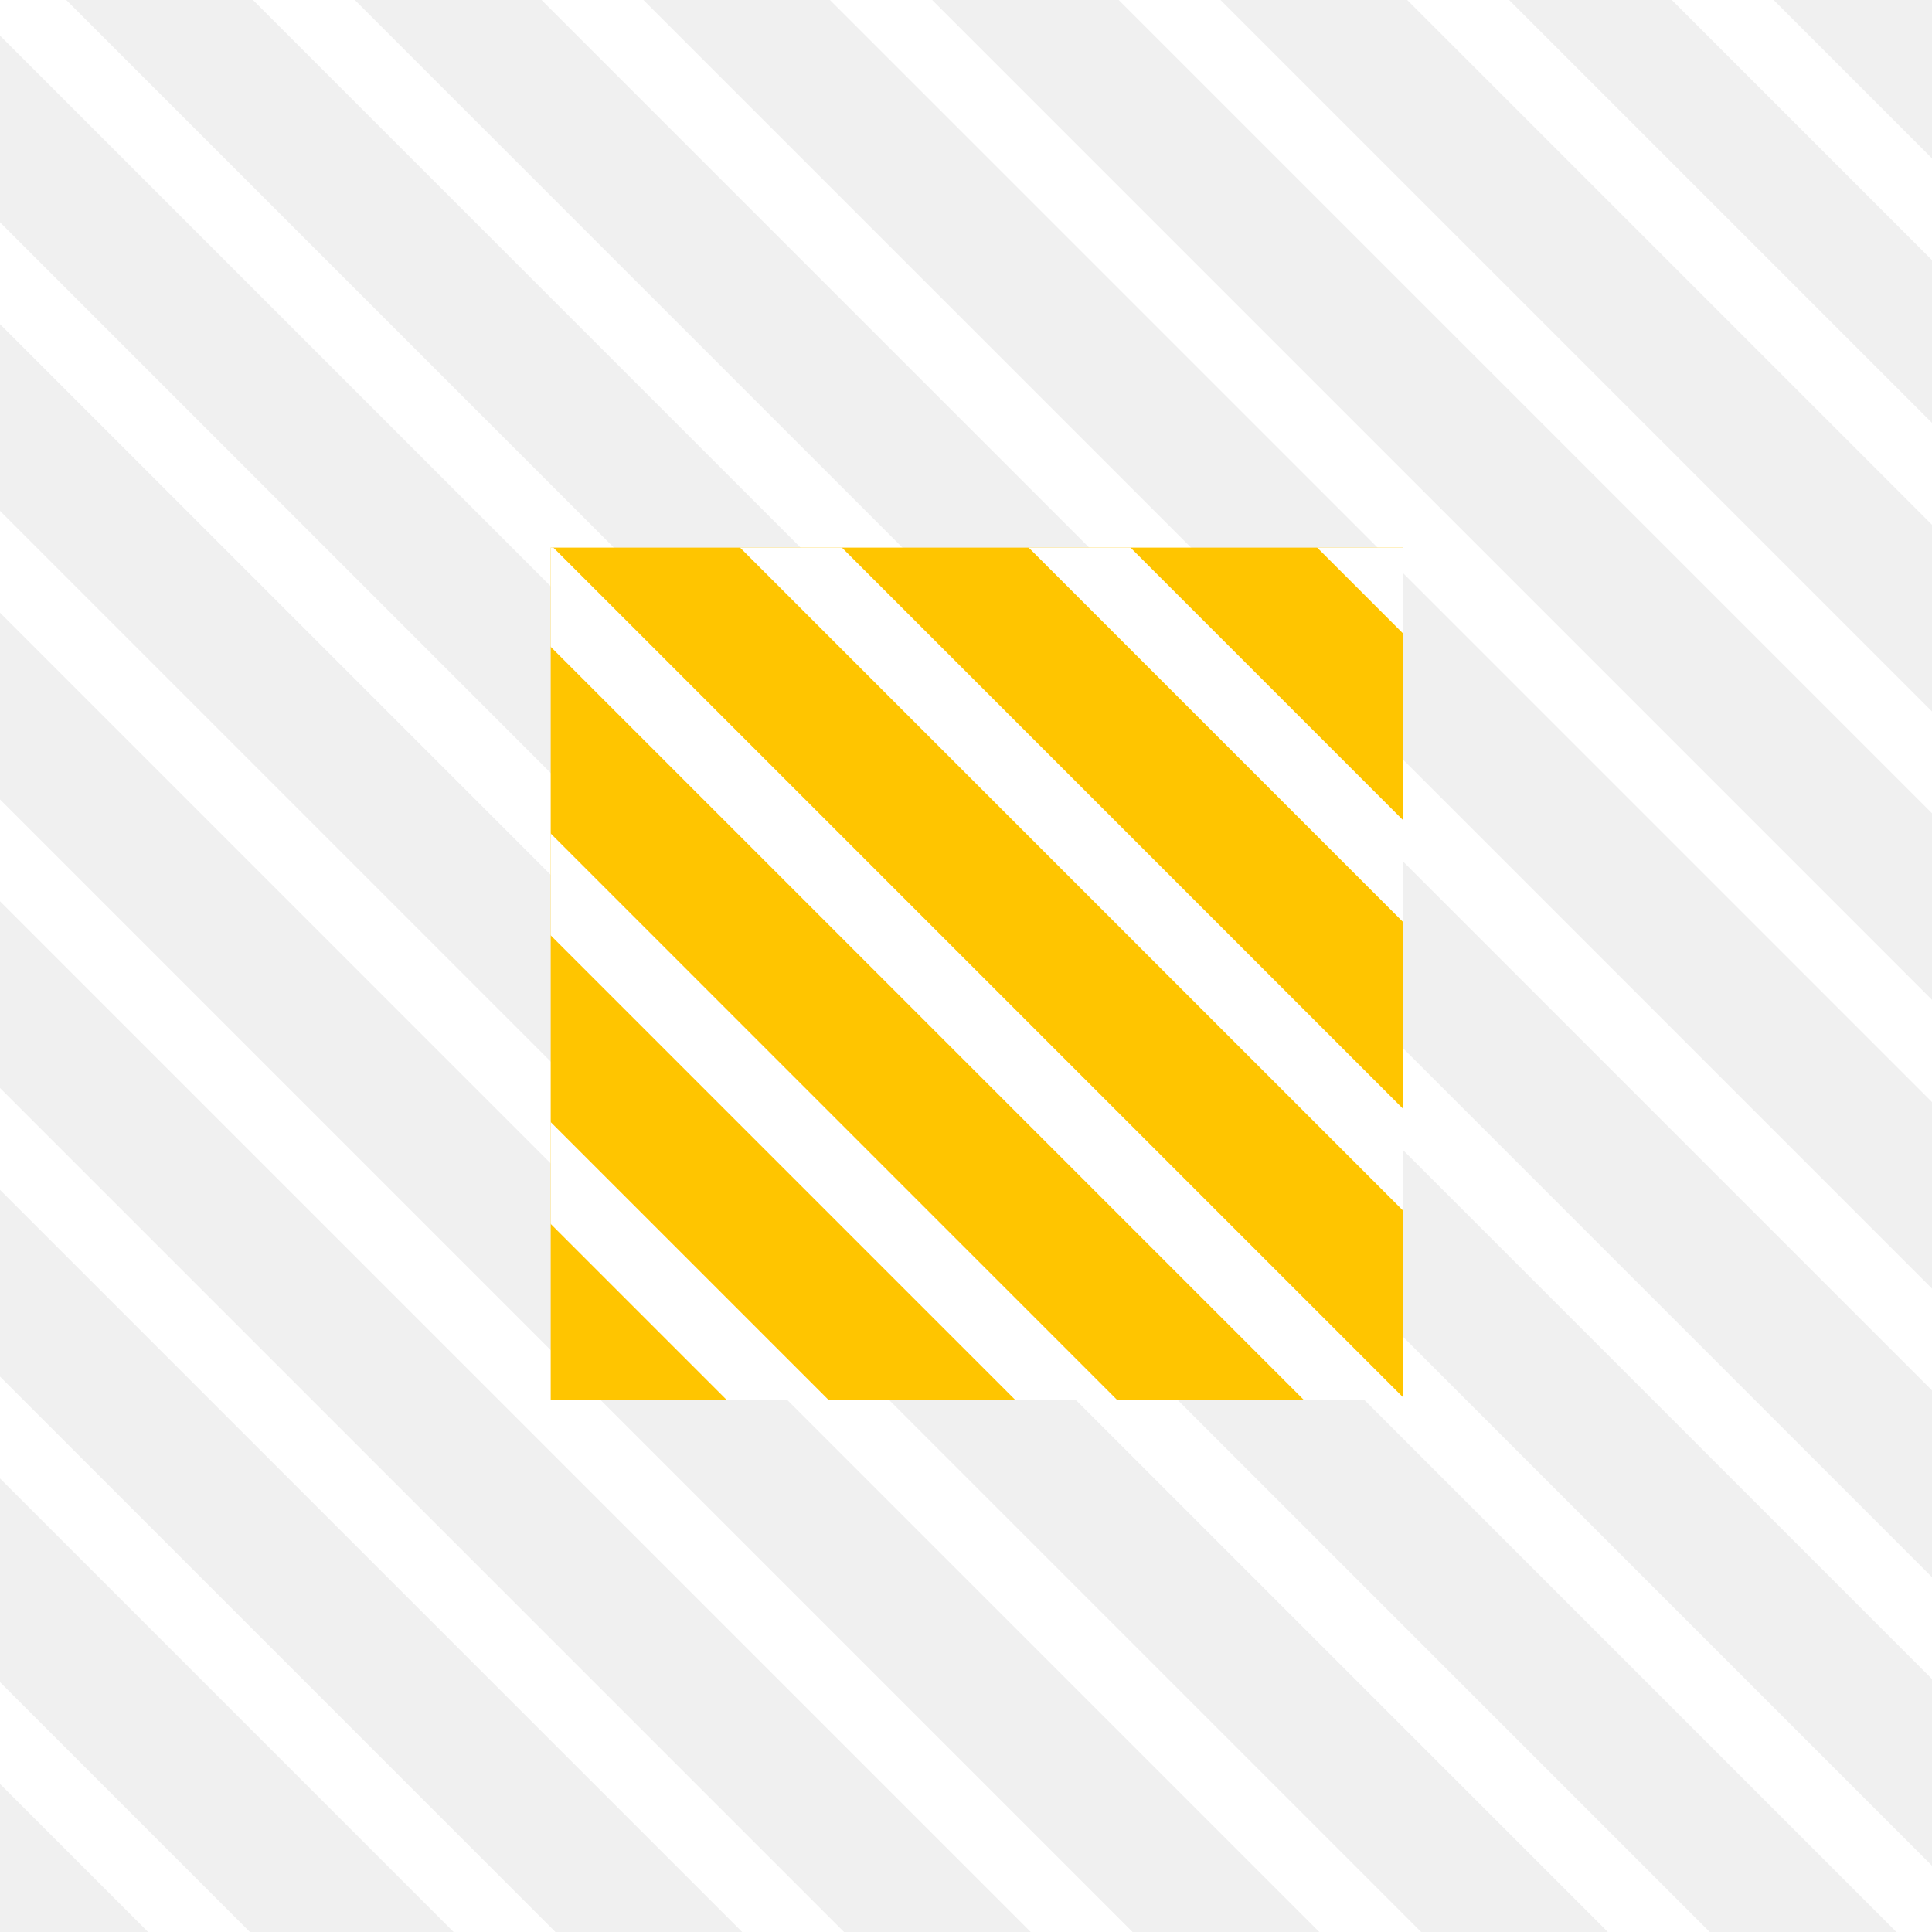
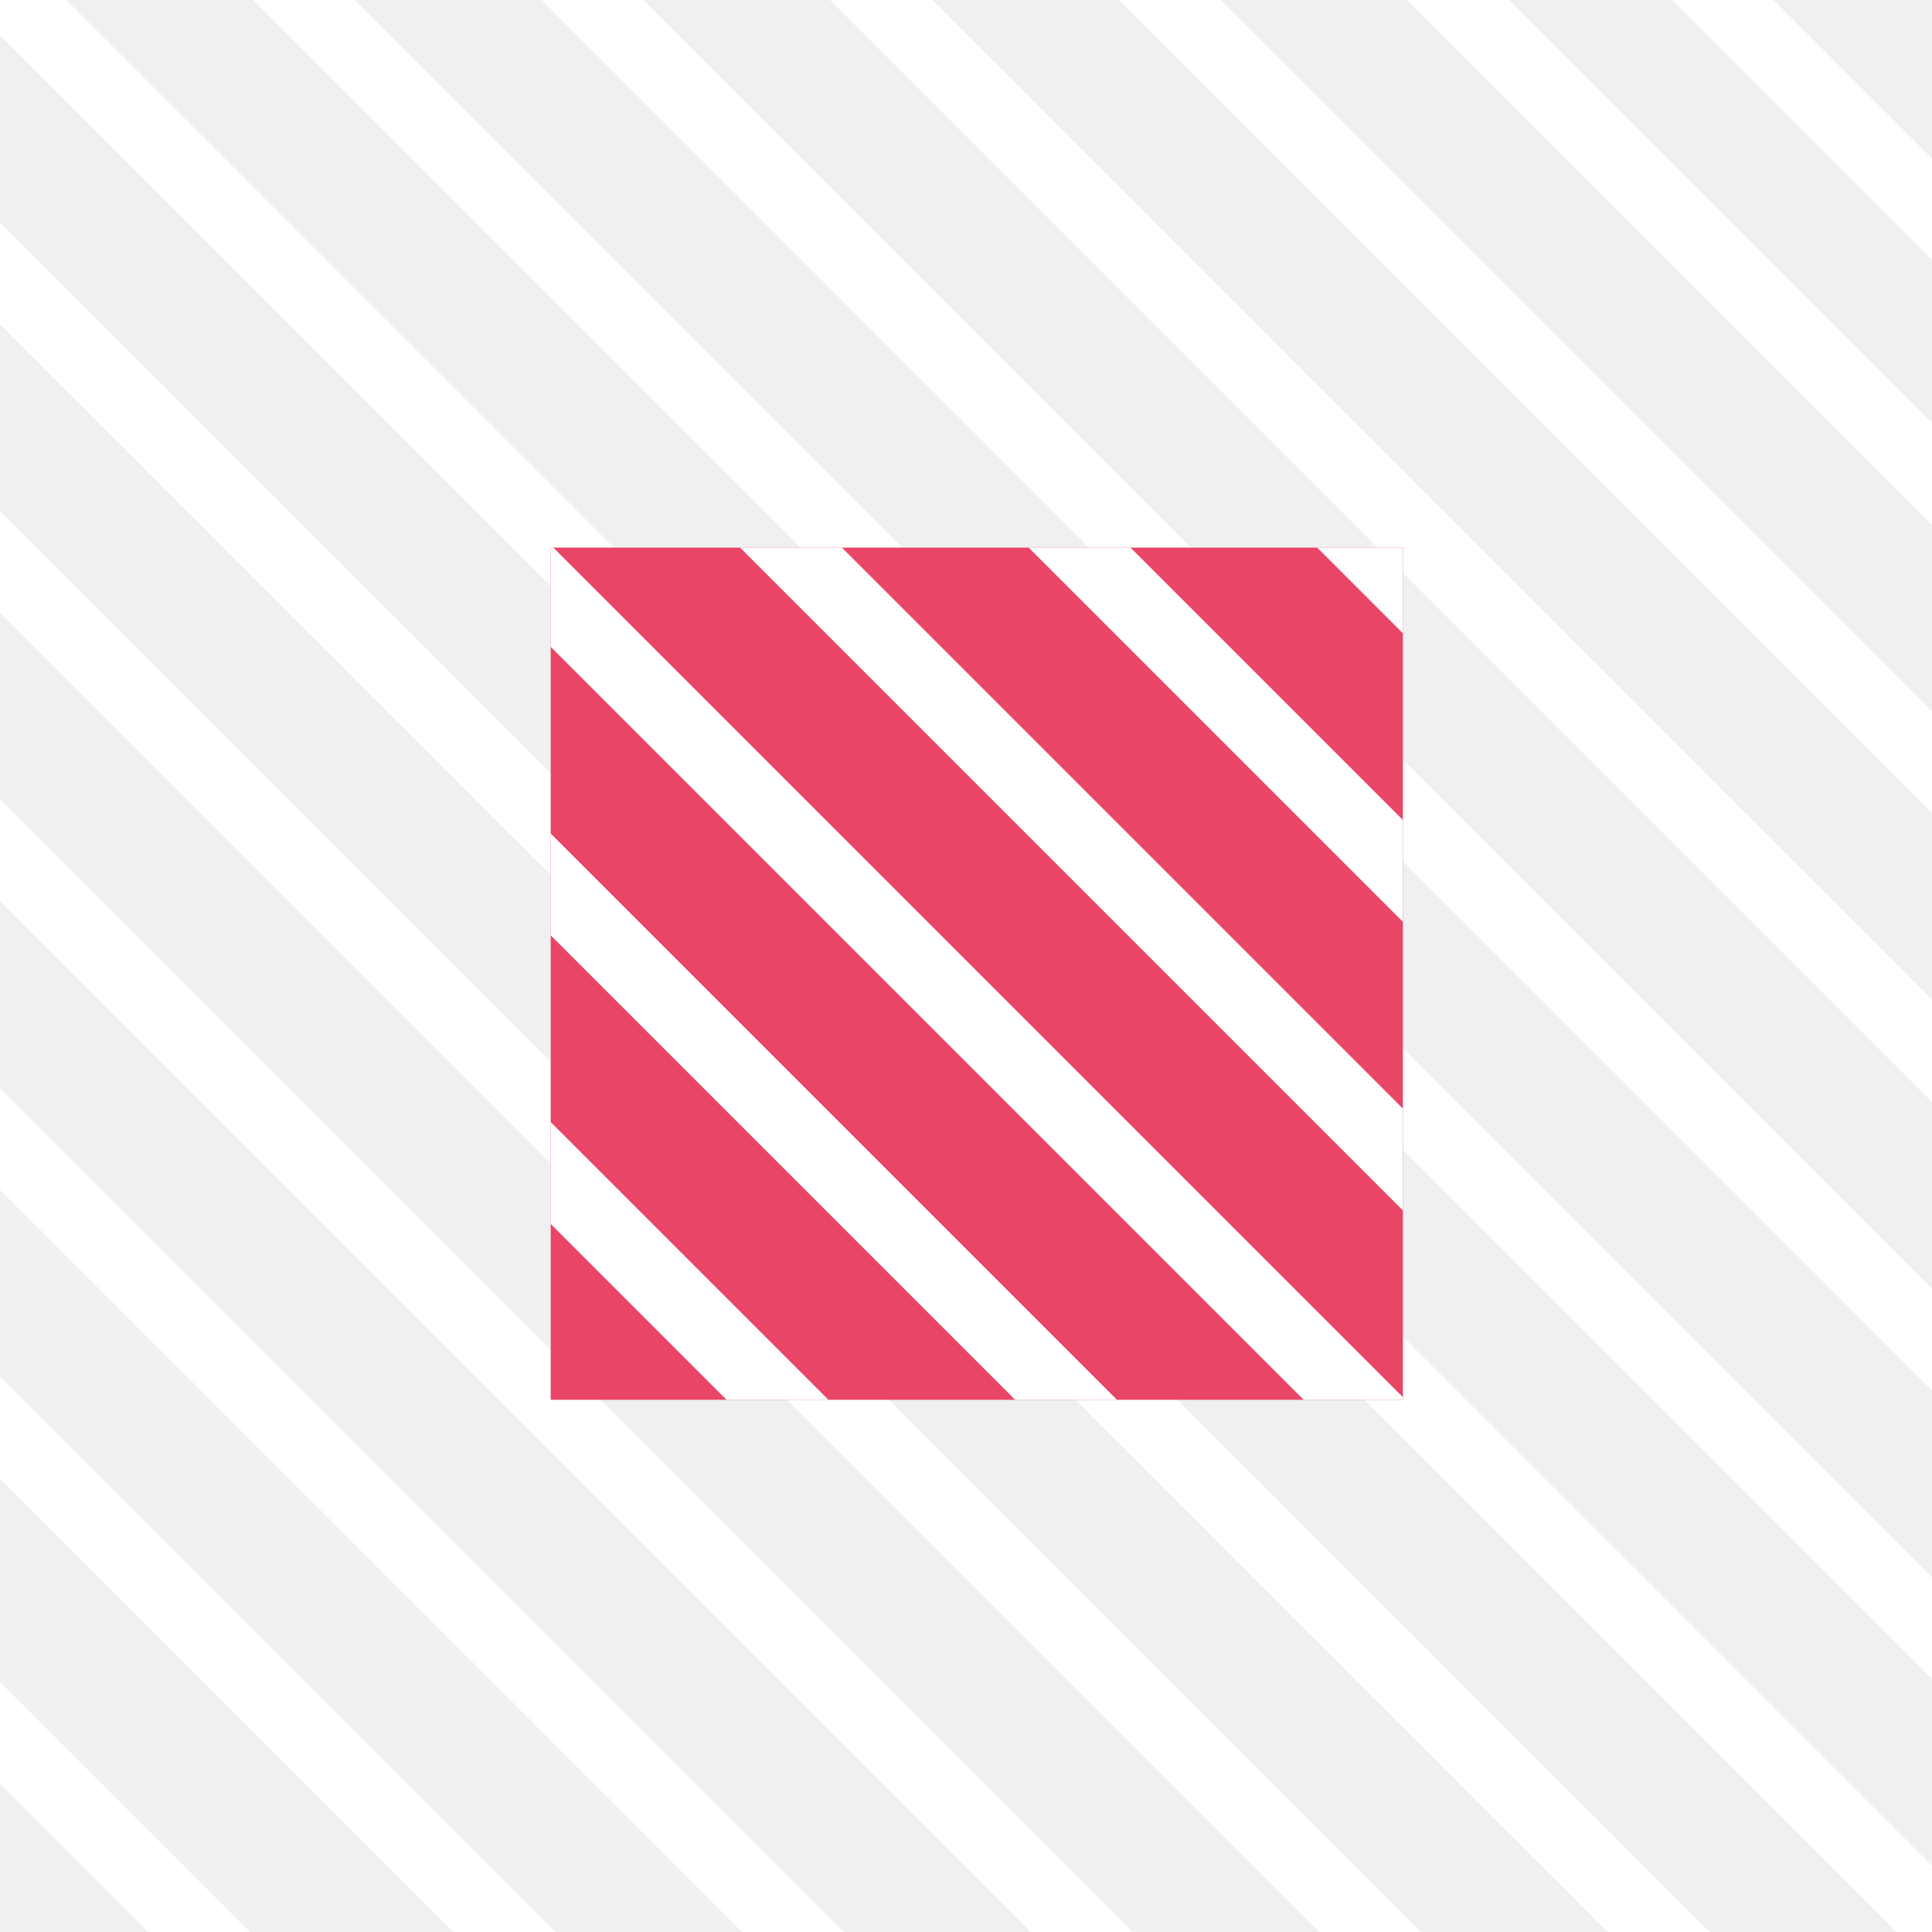
<svg xmlns="http://www.w3.org/2000/svg" xmlns:xlink="http://www.w3.org/1999/xlink" width="147px" height="147px" viewBox="0 0 147 147" version="1.1">
  <defs>
    <rect id="path-1" x="0" y="0" width="64.841" height="64.841" />
  </defs>
  <g id="Artboard-Copy-3" stroke="none" stroke-width="1" fill="none" fill-rule="evenodd" transform="translate(-238, -757)">
    <g id="Group-45-Copy" transform="translate(142, 174)">
      <g id="Group-51" transform="translate(96.805, 583.5697)">
        <g id="Group-46" stroke="#FFFFFF" stroke-linecap="square" stroke-width="5.48">
          <g id="Group-14" transform="translate(74.68363, 75.0429) rotate(-315) translate(-74.68363, -75.0429) translate(-37.6467, -19.47896)">
            <path d="M-3.55271368e-14,47.033 L210.901,47.033" id="Line-5" />
            <path d="M-3.55271368e-14,47.033 L210.901,47.033" id="Line-5-Copy-2" />
            <path d="M-9.59232693e-14,62.558 L210.901,62.558" id="Line-5-Copy-3" />
            <path d="M-9.23705556e-14,78.083 L210.901,78.083" id="Line-5-Copy-4" />
            <path d="M-9.05941988e-14,93.609 L210.901,93.609" id="Line-5-Copy-5" />
            <path d="M-6.75015599e-14,109.134 L210.901,109.134" id="Line-5-Copy-6" />
            <path d="M-8.52651283e-14,124.659 L210.901,124.659" id="Line-5-Copy-7" />
            <path d="M-1.20792265e-13,140.185 L210.901,140.185" id="Line-5-Copy-8" />
            <path d="M-8.17124146e-14,155.71 L210.901,155.71" id="Line-5-Copy-9" />
            <path d="M-9.23705556e-14,171.235 L210.901,171.235" id="Line-5-Copy-10" />
            <path d="M-4.97379915e-14,187.674 L210.901,187.674" id="Line-5-Copy-12" />
            <path d="M-4.26325641e-14,31.507 L210.901,31.507" id="Line-5-Copy" />
            <path d="M13.699,15.982 L224.599,15.982" id="Line-5-Copy-11" />
            <path d="M12.407,1.748 L223.308,1.748" id="Line-5-Copy-13" />
          </g>
        </g>
        <g id="Group-46-Copy" transform="translate(41.09646, 41.09646)">
          <mask id="mask-2" fill="white">
            <use xlink:href="#path-1" />
          </mask>
-           <use id="Mask" fill="#FFC500" xlink:href="#path-1" />
+           <use id="Mask" fill="#E94567" xlink:href="#path-1" />
          <g id="Group-14" mask="url(#mask-2)" stroke="#FFFFFF" stroke-linecap="square" stroke-width="5.48">
            <g transform="translate(86.33782, 70.02144) rotate(-315) translate(-86.33782, -70.02144) translate(-26.16218, -24.97856)">
              <path d="M-3.55271368e-14,47.033 L210.901,47.033" id="Line-5" />
              <path d="M-3.55271368e-14,47.033 L210.901,47.033" id="Line-5-Copy-2" />
              <path d="M-9.59232693e-14,62.558 L210.901,62.558" id="Line-5-Copy-3" />
              <path d="M-9.23705556e-14,78.083 L210.901,78.083" id="Line-5-Copy-4" />
              <path d="M-9.05941988e-14,93.609 L210.901,93.609" id="Line-5-Copy-5" />
              <path d="M-6.75015599e-14,109.134 L210.901,109.134" id="Line-5-Copy-6" />
              <path d="M-8.52651283e-14,124.659 L210.901,124.659" id="Line-5-Copy-7" />
              <path d="M-1.20792265e-13,140.185 L210.901,140.185" id="Line-5-Copy-8" />
              <path d="M-8.17124146e-14,155.71 L210.901,155.71" id="Line-5-Copy-9" />
              <path d="M-9.23705556e-14,171.235 L210.901,171.235" id="Line-5-Copy-10" />
              <path d="M-4.97379915e-14,187.674 L210.901,187.674" id="Line-5-Copy-12" />
              <path d="M-4.26325641e-14,31.507 L210.901,31.507" id="Line-5-Copy" />
              <path d="M13.699,15.982 L224.599,15.982" id="Line-5-Copy-11" />
              <path d="M12.407,1.748 L223.308,1.748" id="Line-5-Copy-13" />
            </g>
          </g>
        </g>
      </g>
    </g>
  </g>
</svg>
